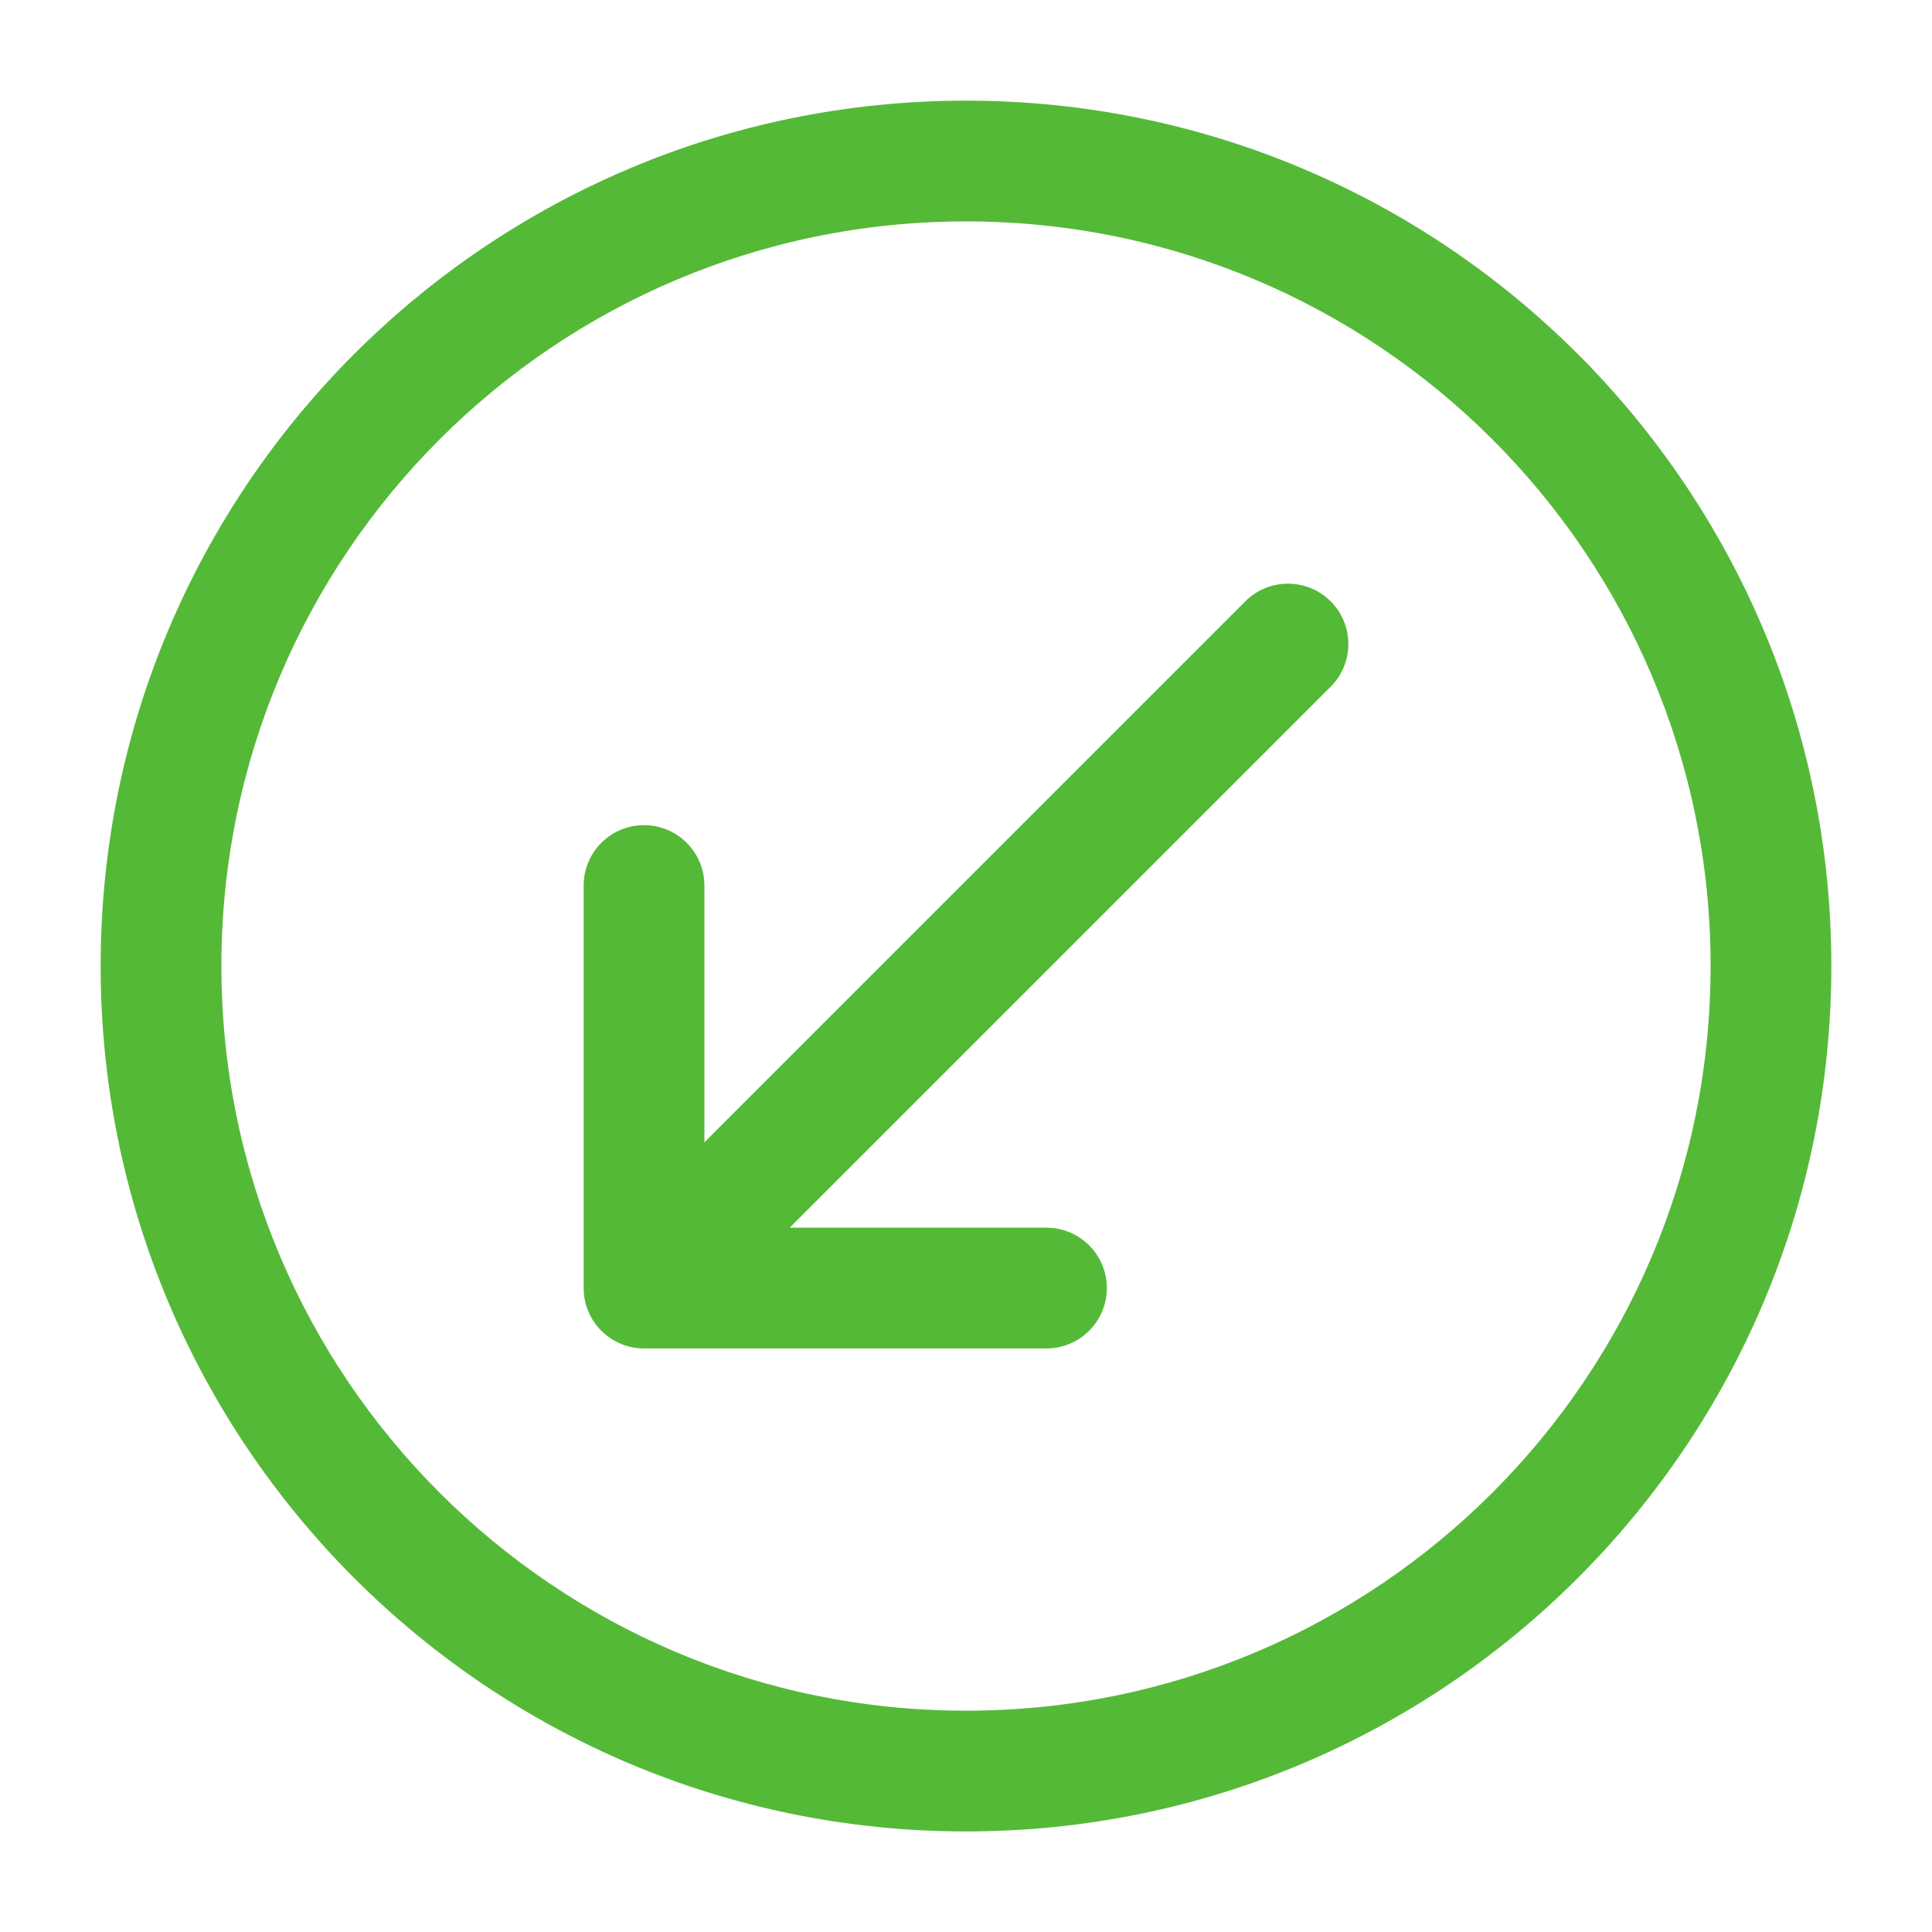
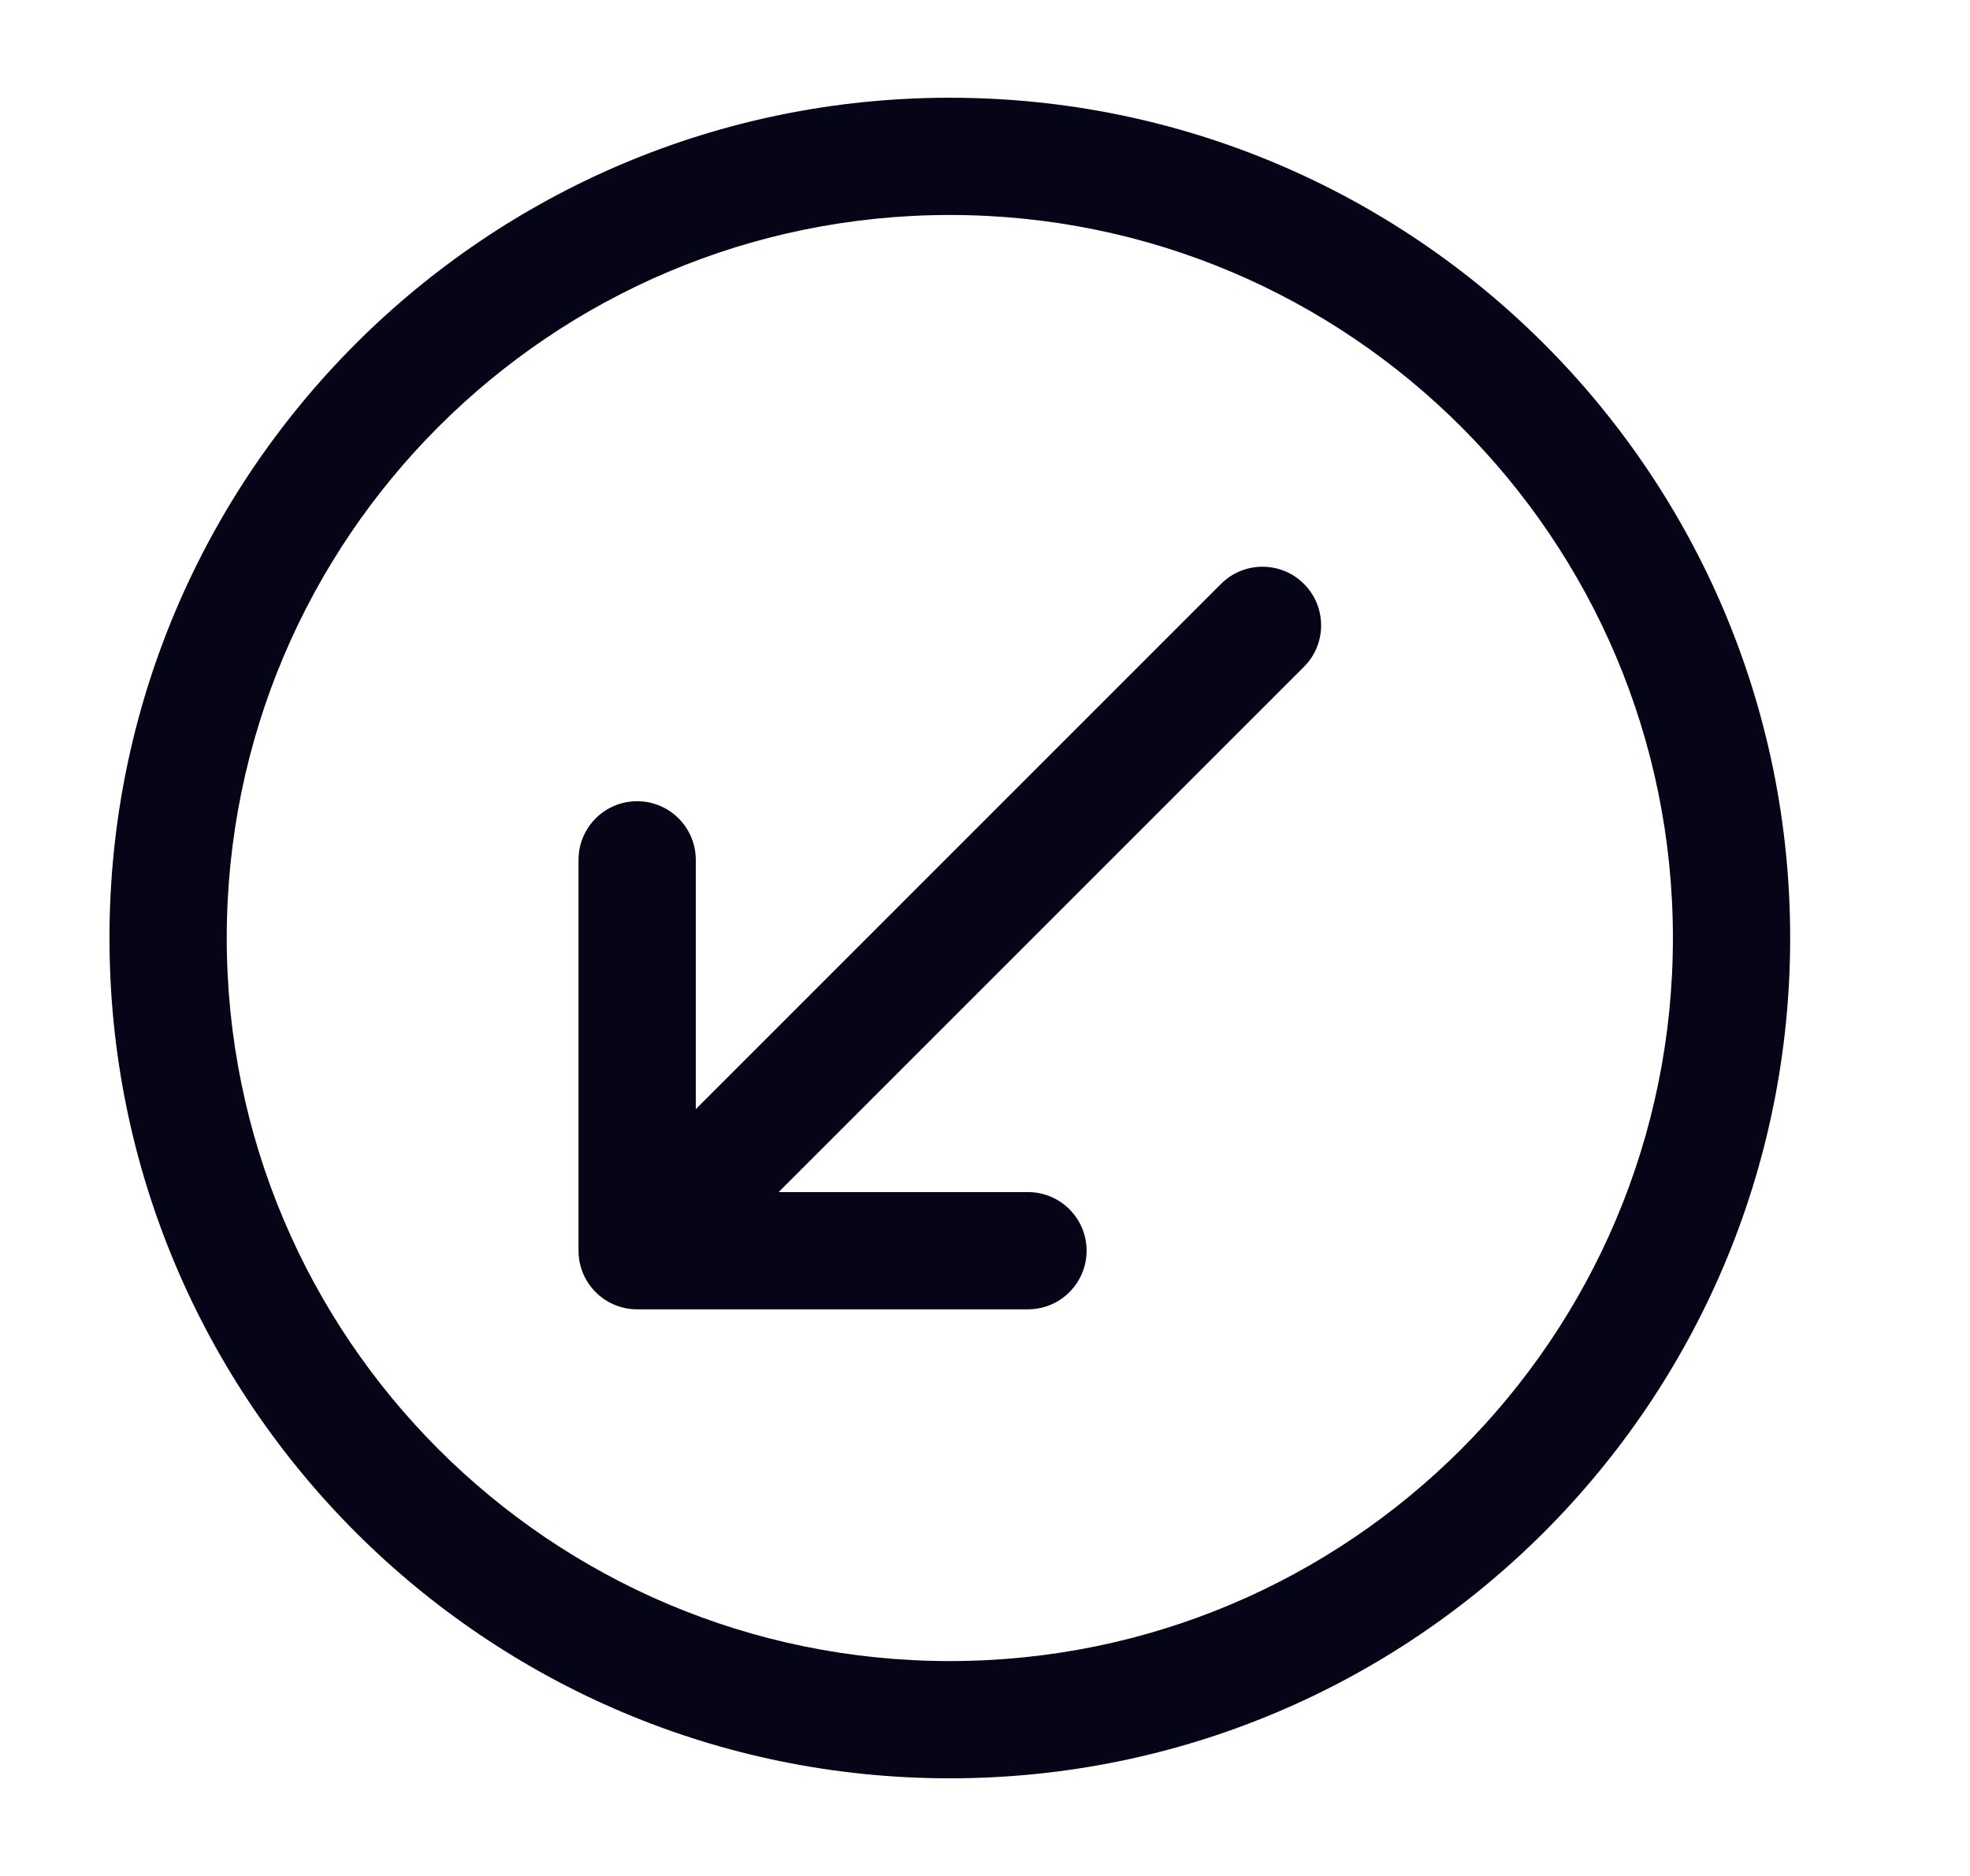
- <svg xmlns="http://www.w3.org/2000/svg" width="20" height="20" viewBox="0 0 20 20" fill="none">
-   <path d="M17.708 10C17.708 5.743 14.257 2.292 10 2.292C5.743 2.292 2.292 5.743 2.292 10C2.292 14.258 5.743 17.709 10 17.709C14.257 17.709 17.708 14.258 17.708 10ZM12.891 6.225C13.135 5.981 13.531 5.981 13.775 6.225C14.019 6.469 14.019 6.865 13.775 7.109L8.175 12.709H10.833C11.178 12.709 11.458 12.989 11.458 13.334C11.458 13.679 11.178 13.959 10.833 13.959H6.667C6.321 13.959 6.042 13.679 6.042 13.334V9.167C6.042 8.822 6.321 8.542 6.667 8.542C7.012 8.542 7.292 8.822 7.292 9.167V11.825L12.891 6.225ZM18.958 10C18.958 14.948 14.947 18.959 10 18.959C5.052 18.959 1.042 14.948 1.042 10C1.042 5.053 5.052 1.042 10 1.042C14.947 1.042 18.958 5.053 18.958 10Z" fill="#55B938" />
+ <svg xmlns="http://www.w3.org/2000/svg" width="21" height="20" viewBox="0 0 21 20" fill="none">
+   <path d="M17.833 10C17.833 5.743 14.382 2.292 10.125 2.292C5.868 2.292 2.417 5.743 2.417 10C2.417 14.258 5.868 17.709 10.125 17.709C14.382 17.709 17.833 14.258 17.833 10ZM13.016 6.225C13.26 5.981 13.656 5.981 13.9 6.225C14.144 6.469 14.144 6.865 13.9 7.109L8.3 12.709H10.958C11.303 12.709 11.583 12.989 11.583 13.334C11.583 13.679 11.303 13.959 10.958 13.959H6.792C6.446 13.959 6.167 13.679 6.167 13.334V9.167C6.167 8.822 6.446 8.542 6.792 8.542C7.137 8.542 7.417 8.822 7.417 9.167V11.825L13.016 6.225ZM19.083 10C19.083 14.948 15.072 18.959 10.125 18.959C5.177 18.959 1.167 14.948 1.167 10C1.167 5.053 5.177 1.042 10.125 1.042C15.072 1.042 19.083 5.053 19.083 10Z" fill="#050517" />
</svg>
